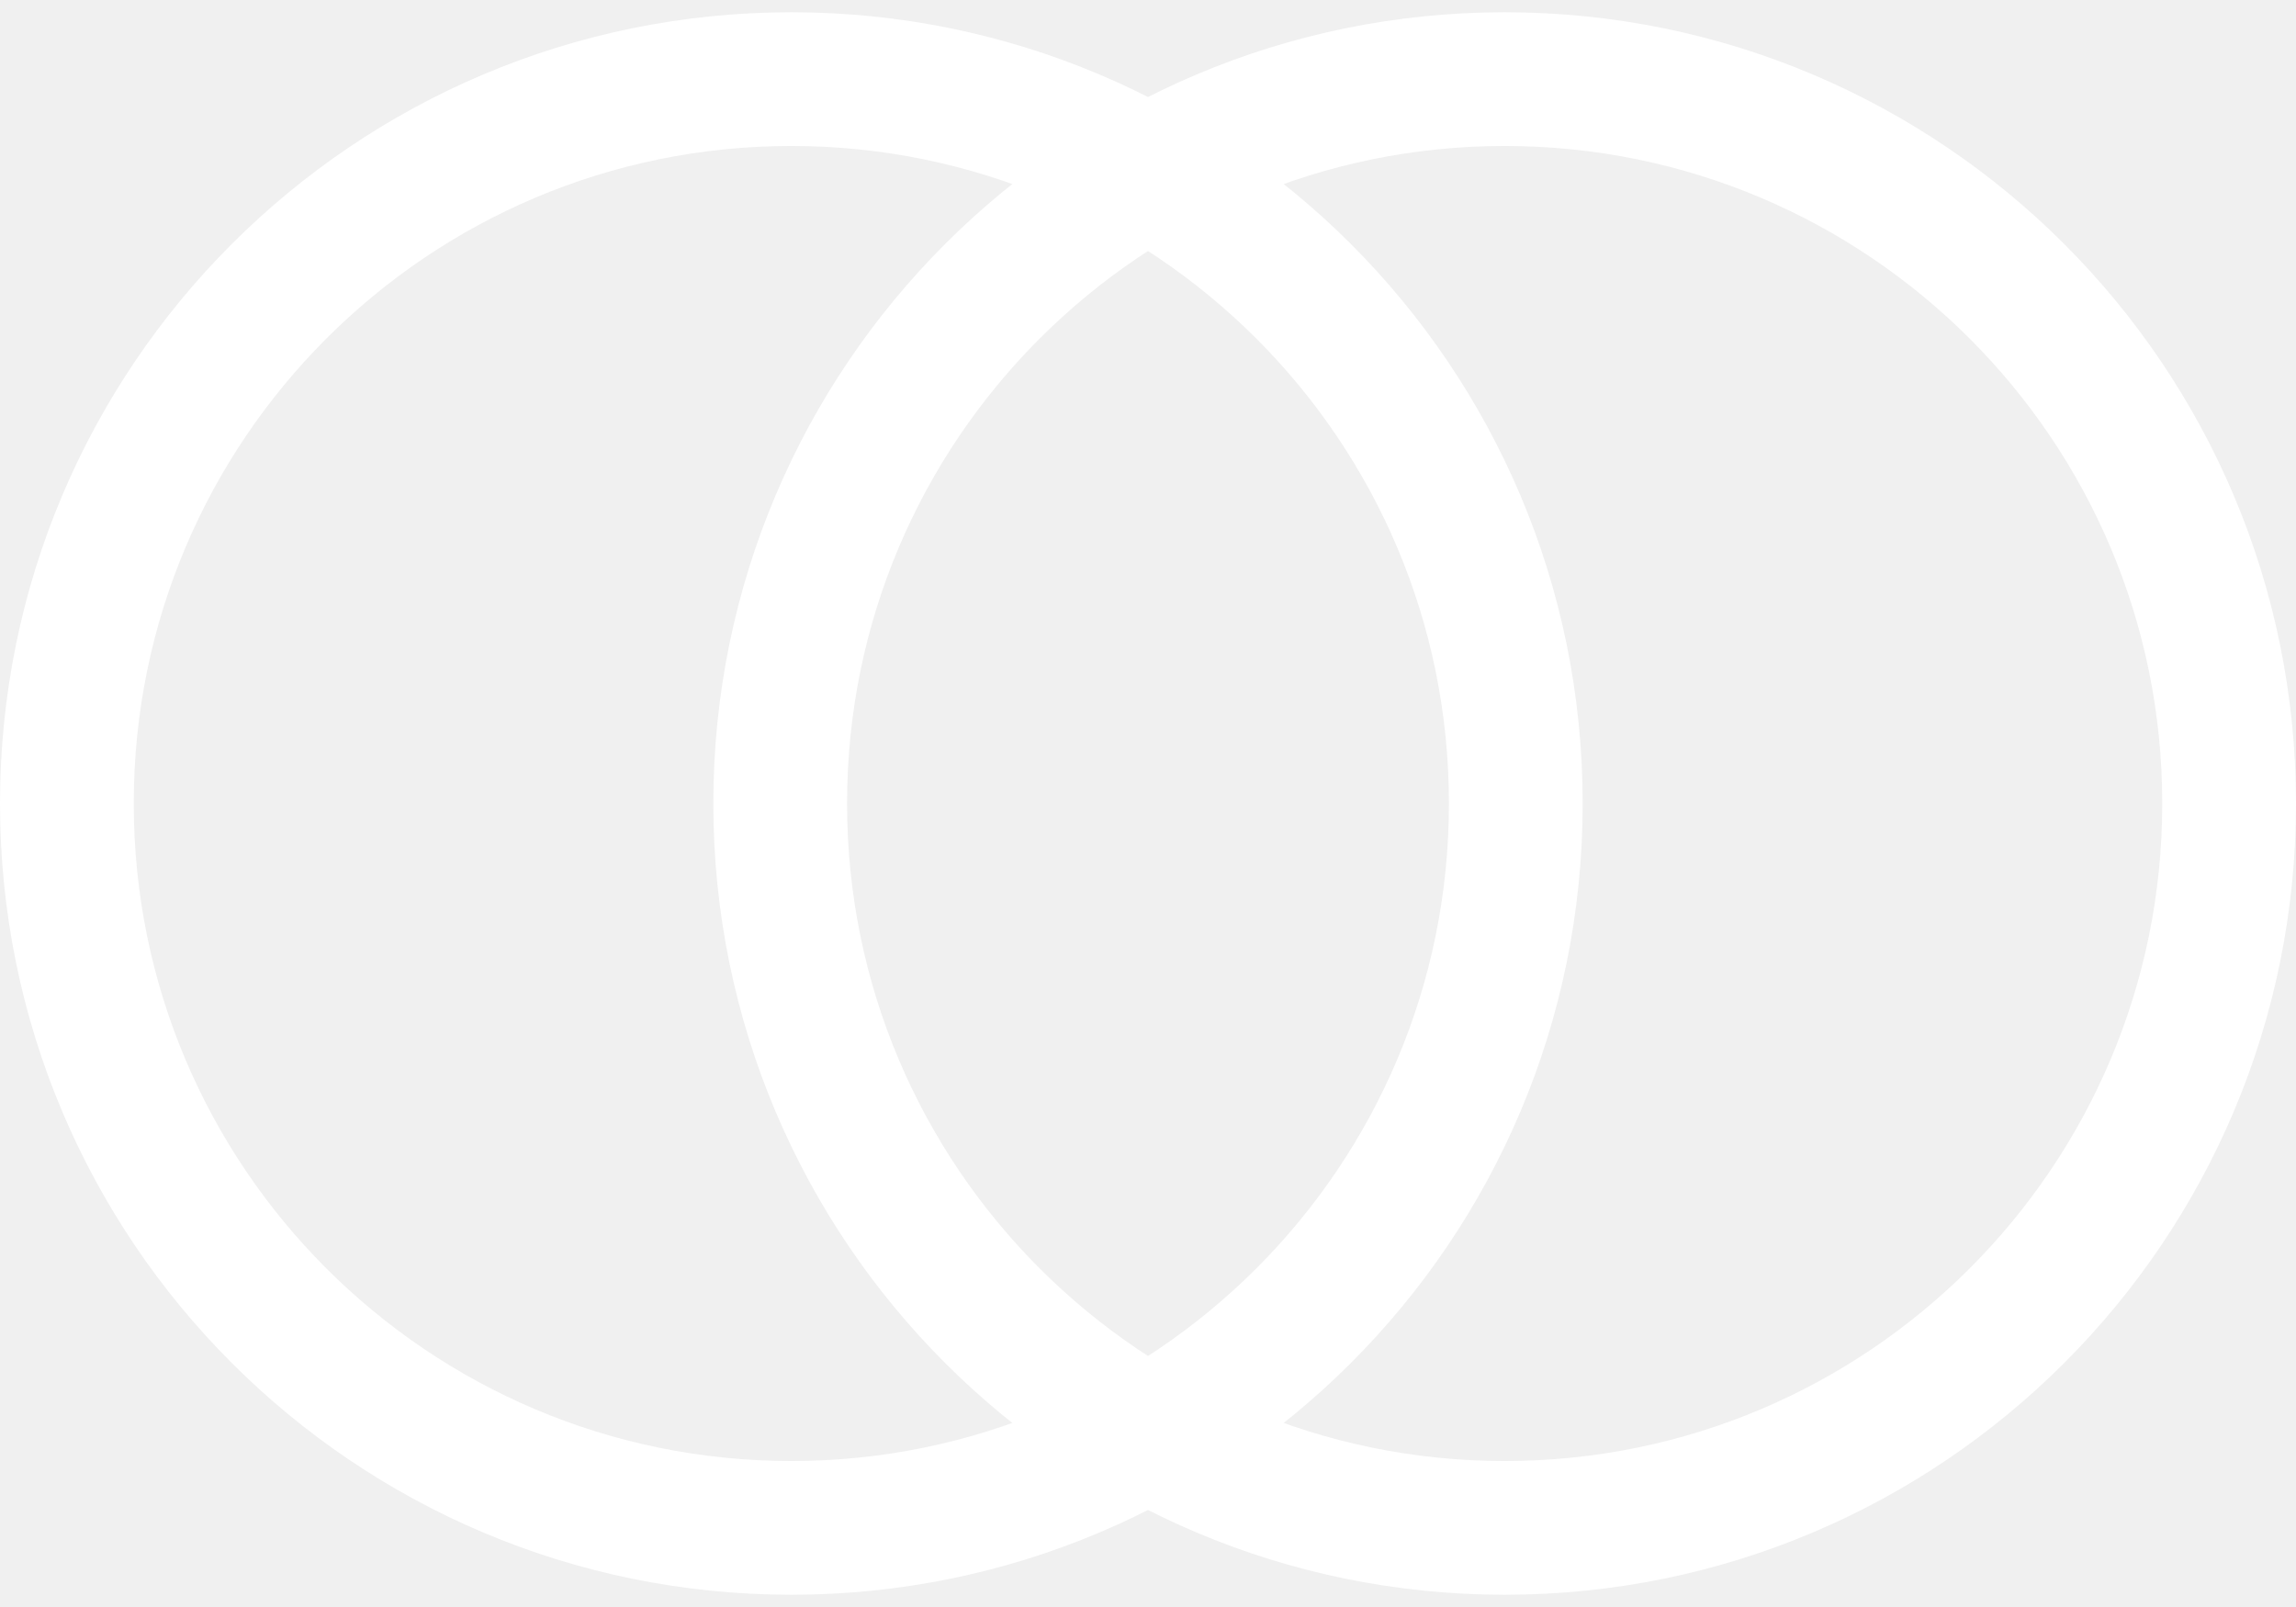
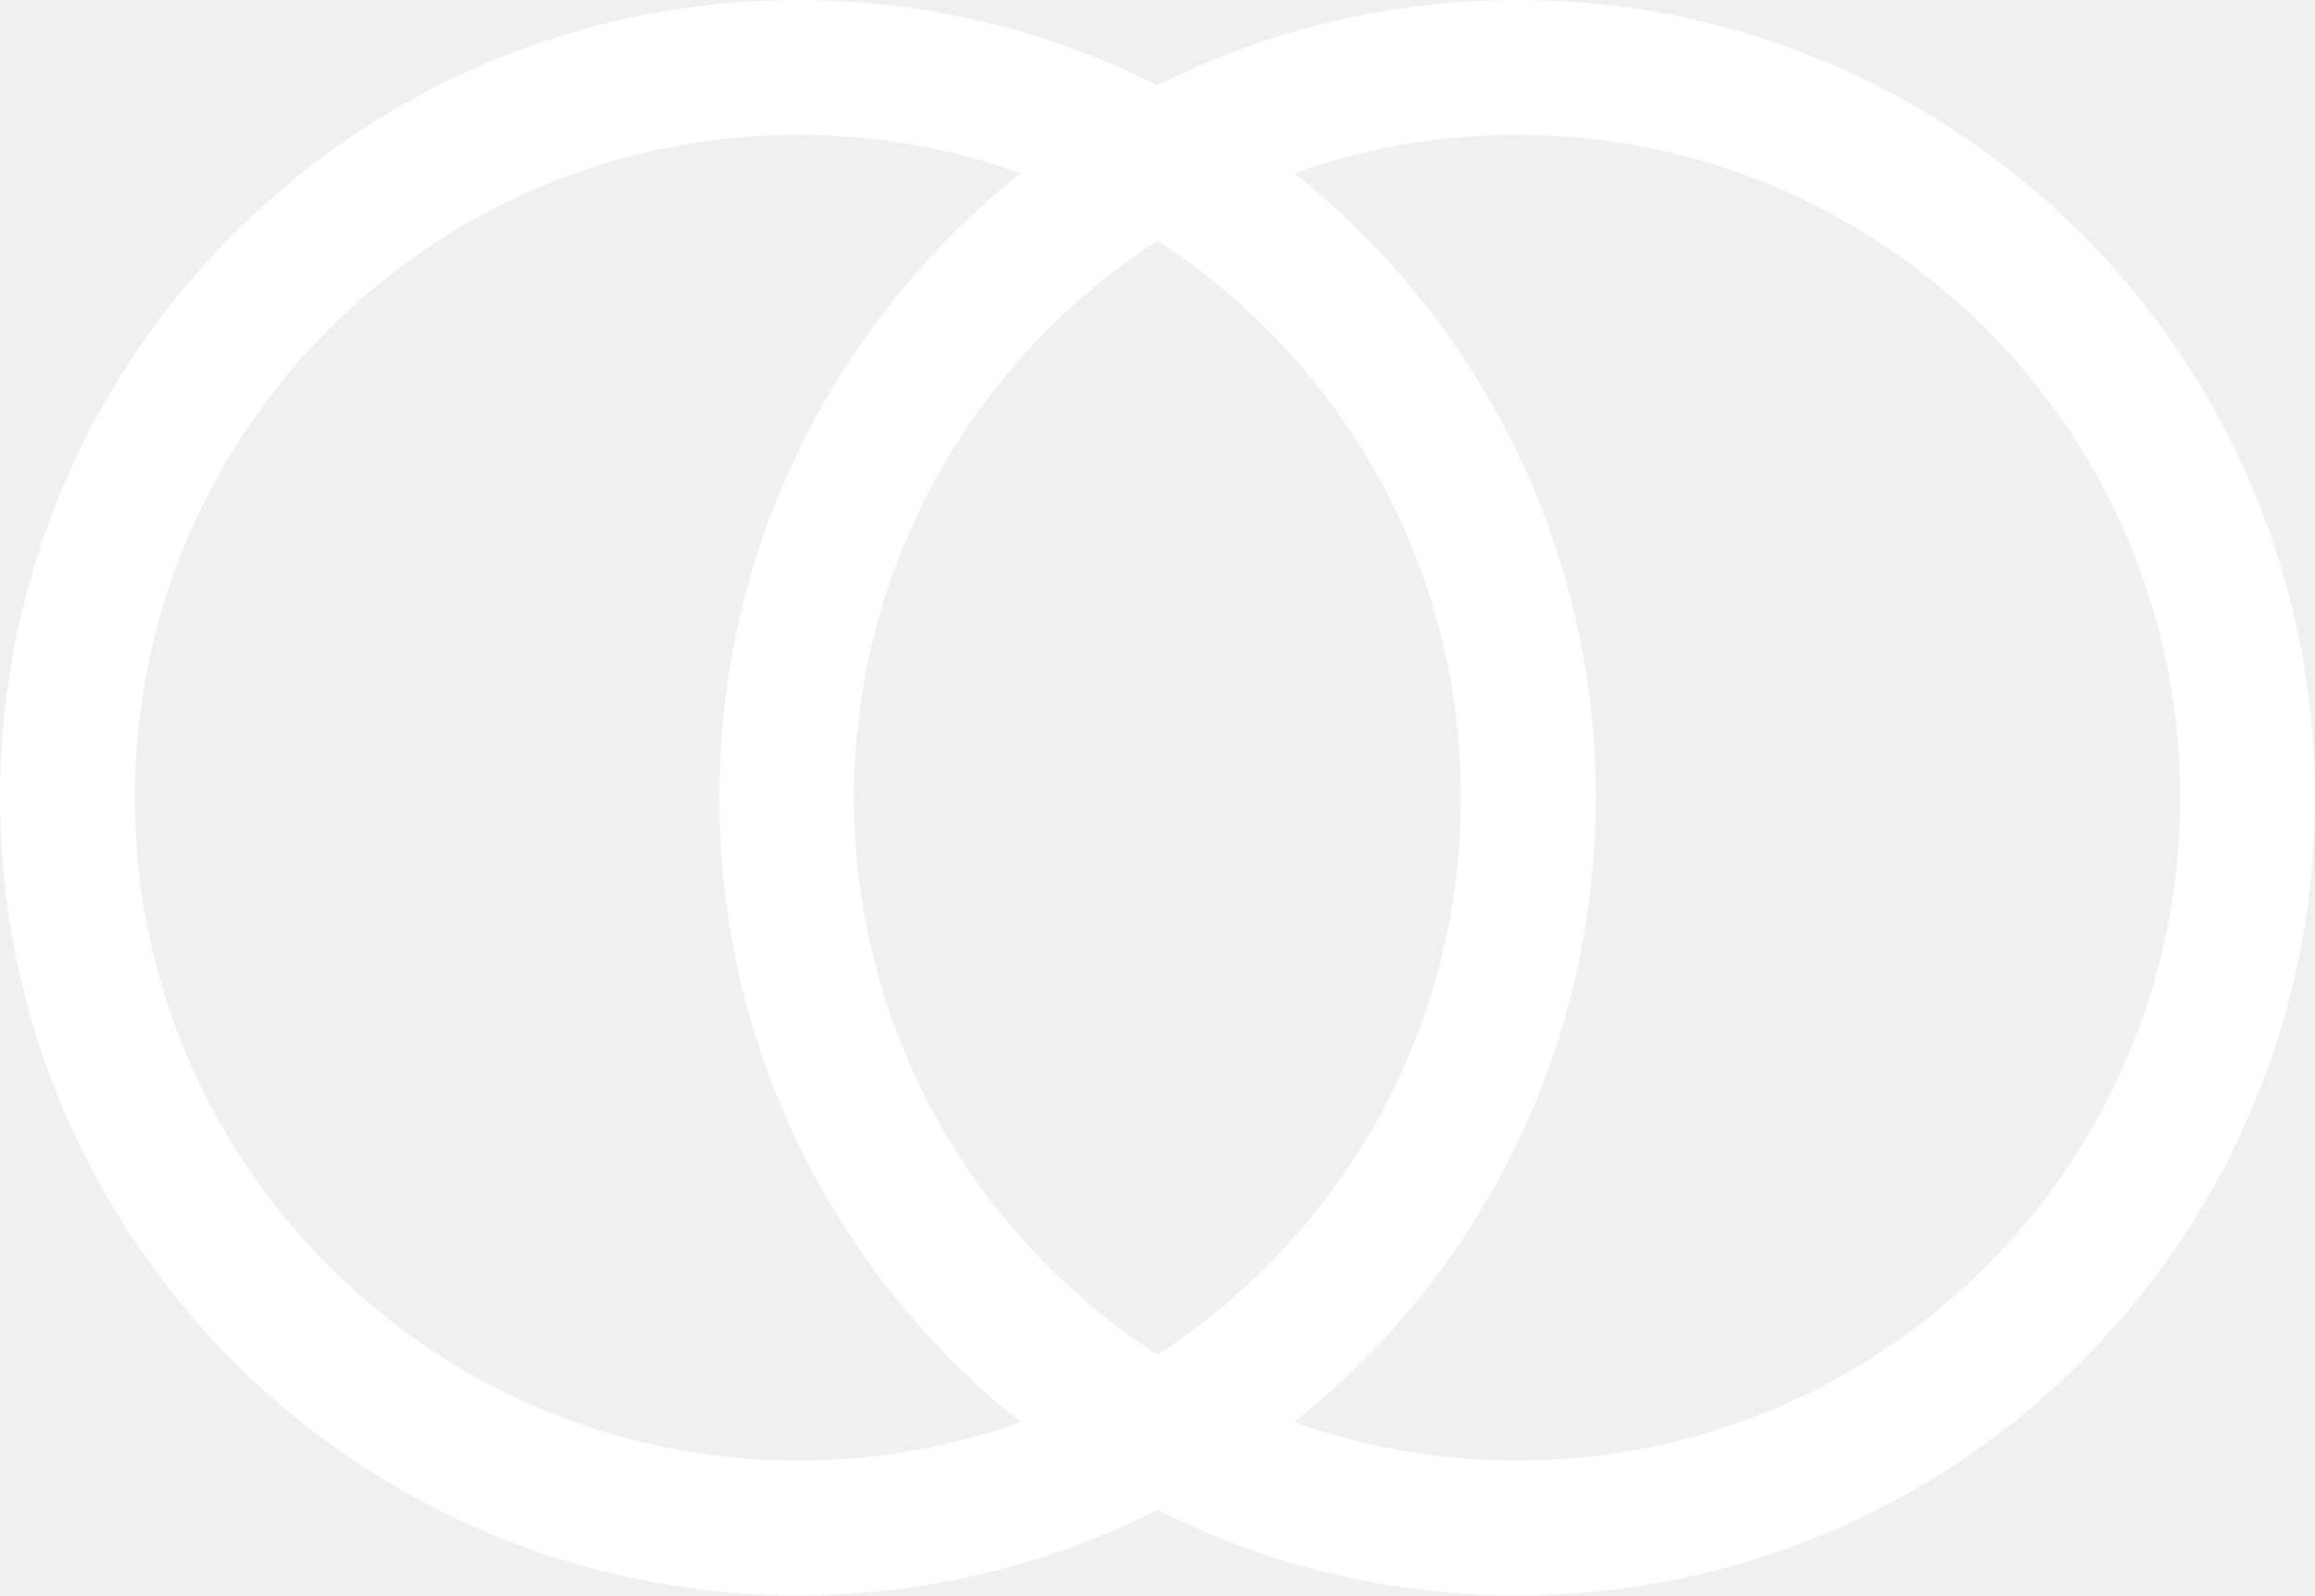
- <svg xmlns="http://www.w3.org/2000/svg" width="100" height="70" viewBox="0 0 103 71" fill="none">
+ <svg xmlns="http://www.w3.org/2000/svg" viewBox="0 0 103 71" fill="none">
  <path d="M67.5 68C85.449 68 100 53.449 100 35.5C100 17.551 85.449 3 67.5 3C49.551 3 35 17.551 35 35.5C35 53.449 49.551 68 67.5 68Z" stroke="white" stroke-width="6" />
  <path d="M35.5 68C53.449 68 68 53.449 68 35.5C68 17.551 53.449 3 35.5 3C17.551 3 3 17.551 3 35.5C3 53.449 17.551 68 35.5 68Z" stroke="white" stroke-width="6" />
</svg>
